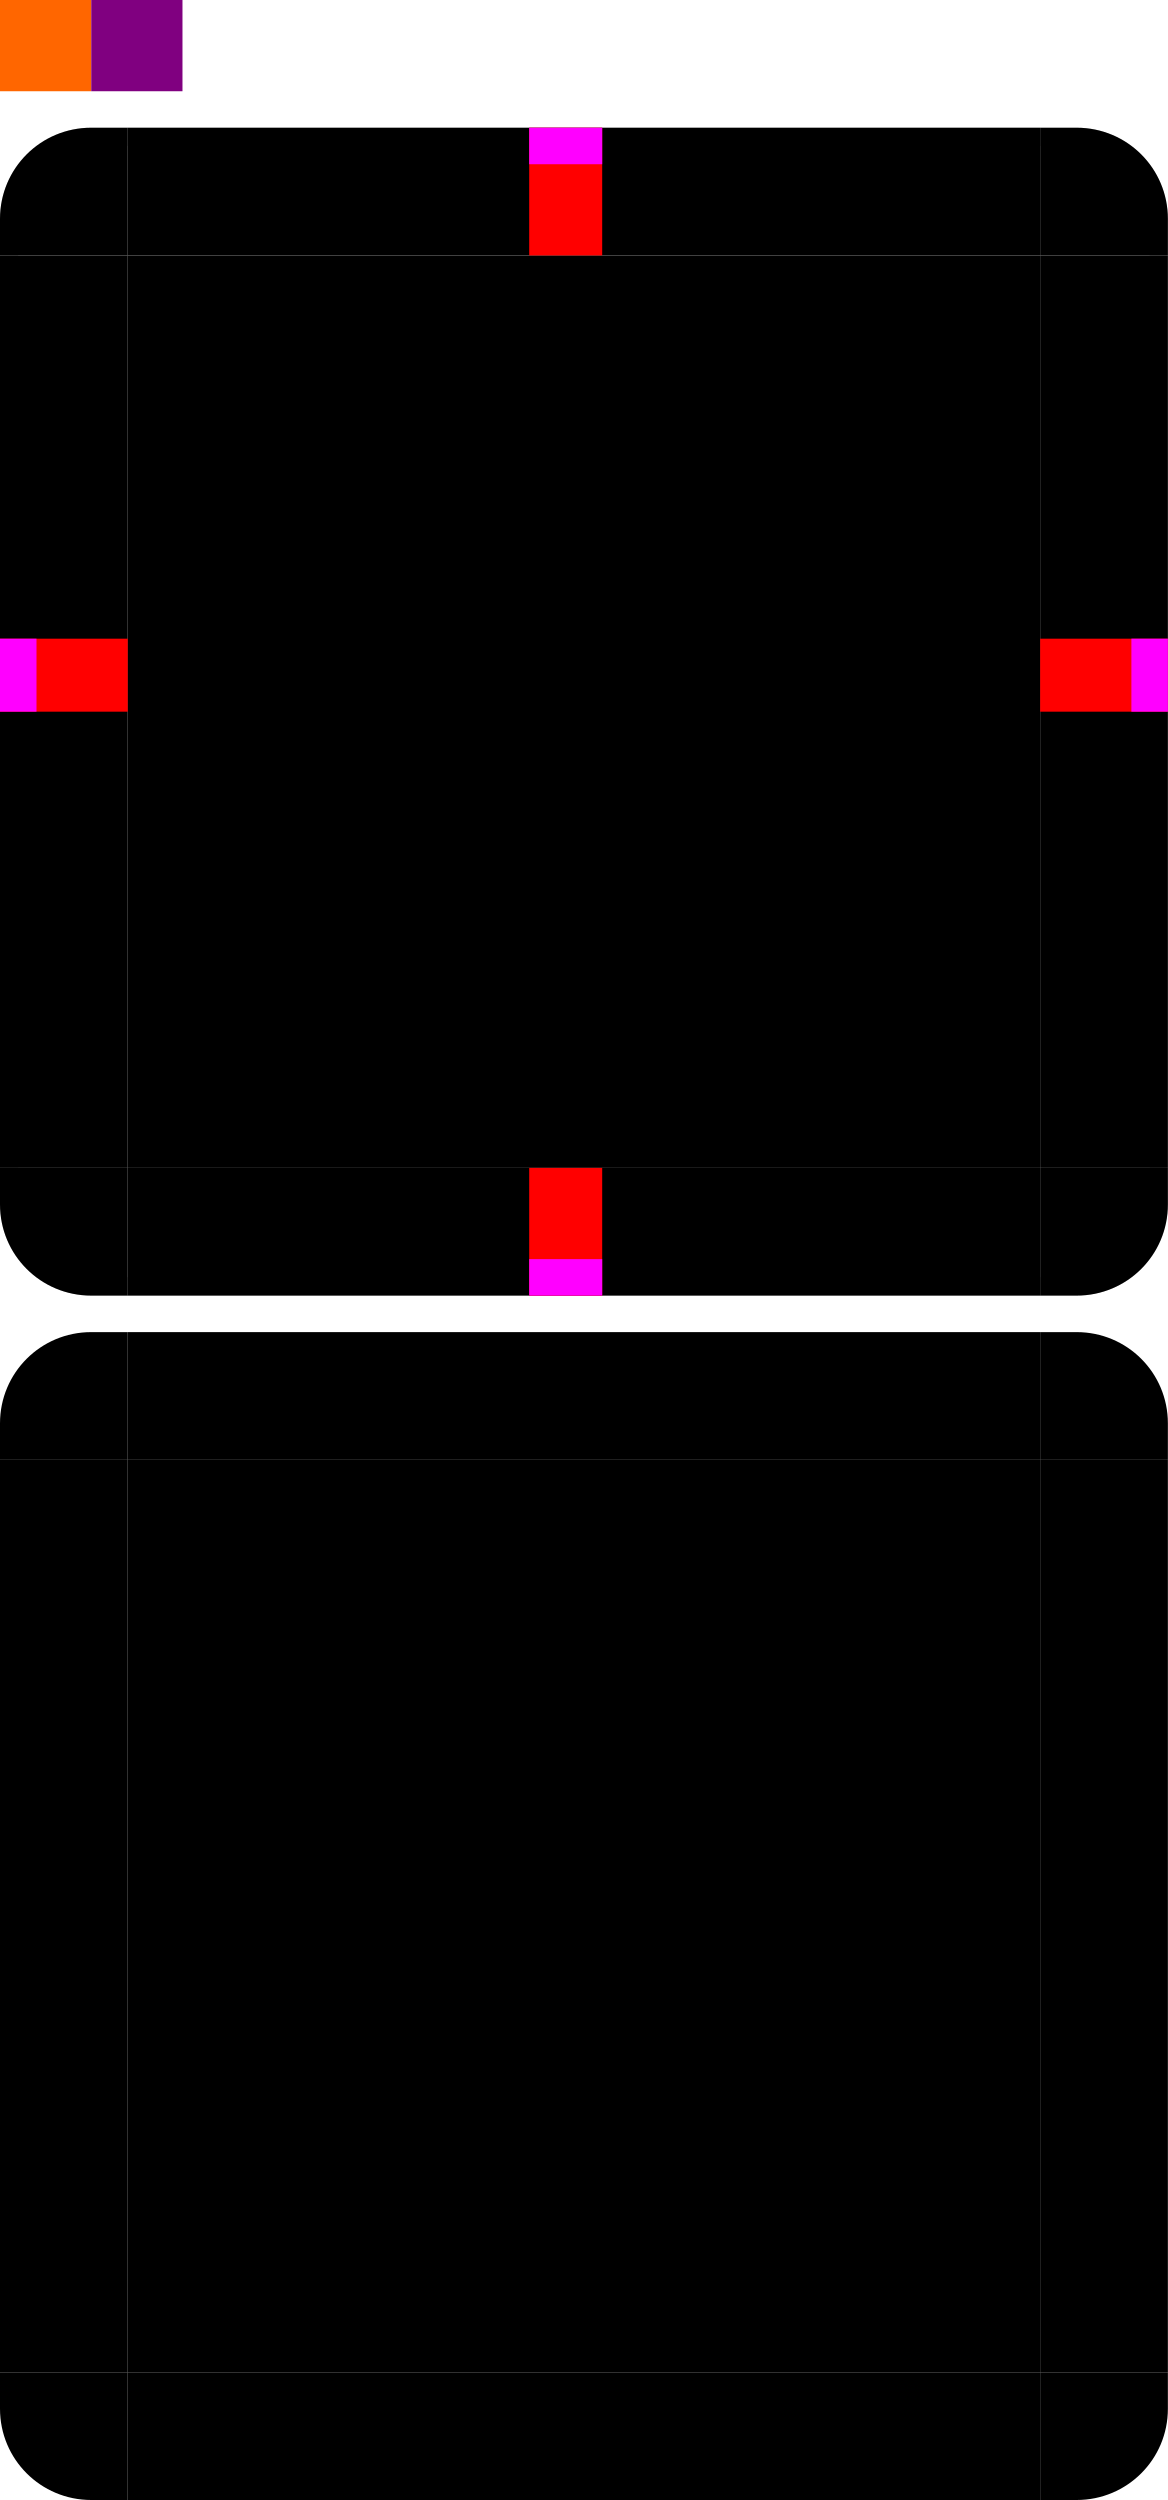
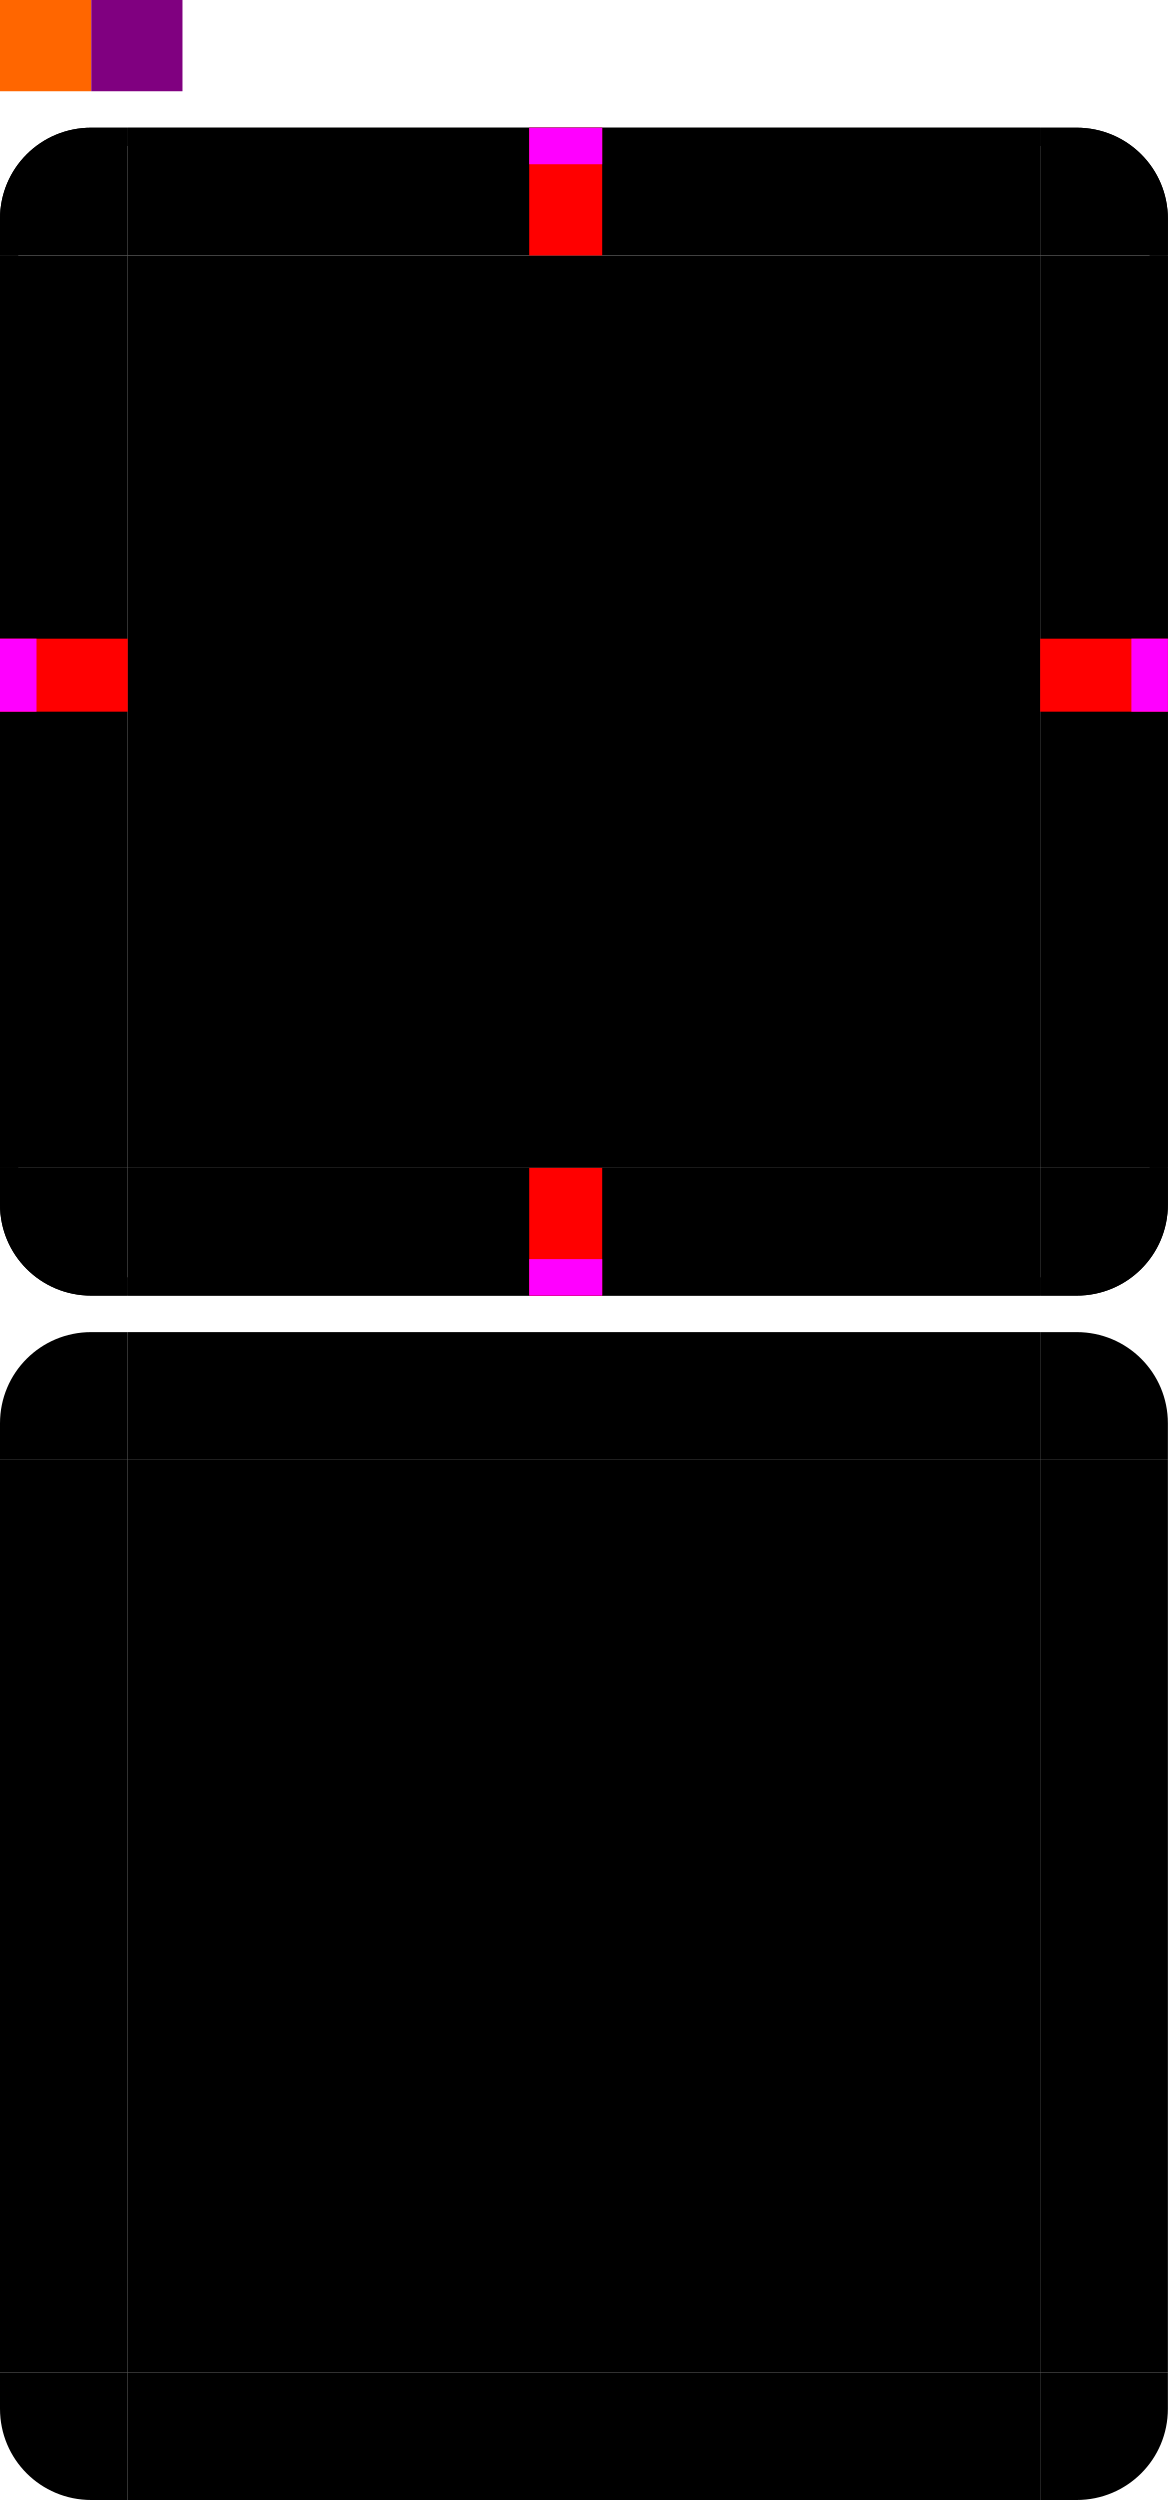
<svg xmlns="http://www.w3.org/2000/svg" width="64" height="137" version="1">
  <rect id="center" style="fill:#000000" width="50" height="50" x="7" y="14" />
  <g id="bottomleft" transform="translate(-10,-3.001071)">
    <path style="fill:#000000" d="m 17,74 v -7 h -7 v 2 c 0,2.77 2.23,5 5,5 z" />
-     <path style="opacity:0.2" d="m 10,67 v 2 c 0,2.77 2.23,5 5,5 h 2 v -1 h -2 c -2.233,0 -4,-1.767 -4,-4 v -2 z" />
+     <path style="opacity:1.0" d="m 10,67 v 2 c 0,2.77 2.23,5 5,5 h 2 v -1 h -2 c -2.233,0 -4,-1.767 -4,-4 v -2 z" />
  </g>
  <g id="left" transform="translate(-10,-3.001071)">
    <path style="fill:#000000" d="m 10,17 v 50 l 7,10e-6 v -50 z" />
-     <path style="opacity:0.2" d="m 10,17 v 50 h 1 V 17 Z" />
+     <path style="opacity:1.0" d="m 10,17 v 50 h 1 V 17 Z" />
  </g>
  <g id="right" transform="translate(-10,-3.001071)">
    <path style="fill:#000000" d="m 74,17 v 50 l -7,1e-5 v -50 z" />
-     <path style="opacity:0.2" d="m 73,17 v 50 h 1 V 17 Z" />
+     <path style="opacity:1.0" d="m 73,17 v 50 h 1 V 17 Z" />
  </g>
  <g id="bottom" transform="translate(-10,-3.001071)">
    <path style="fill:#000000" d="m 17,74 h 50 v -7 h -50 z" />
-     <path style="opacity:0.2" d="m 17,73 v 1 h 50 v -1 z" />
+     <path style="opacity:1.0" d="m 17,73 v 1 h 50 v -1 z" />
  </g>
  <g id="bottomright" transform="translate(-10,-3.001071)">
    <path style="fill:#000000" d="m 67,74 v -7 h 7 v 2 c 0,2.77 -2.23,5 -5,5 z" />
-     <path style="opacity:0.2" d="m 73,67 v 2 c 0,2.233 -1.767,4 -4,4 h -2 v 1 h 2 c 2.77,0 5,-2.23 5,-5 v -2 z" />
+     <path style="opacity:1.0" d="m 73,67 v 2 c 0,2.233 -1.767,4 -4,4 h -2 v 1 h 2 c 2.77,0 5,-2.23 5,-5 v -2 z" />
  </g>
  <g id="top" transform="translate(-10,-3.001071)">
    <path style="fill:#000000" d="m 17,10 h 50 v 7 h -50 z" />
-     <path style="opacity:0.2" d="m 17,10 v 1 h 50 v -1 z" />
+     <path style="opacity:1.0" d="m 17,10 v 1 h 50 v -1 z" />
  </g>
  <g id="topright" transform="translate(-10,-3.001071)">
    <path style="fill:#000000" d="m 67,10 v 7 h 7 v -2 c 0,-2.77 -2.23,-5 -5,-5 z" />
-     <path style="opacity:0.2" d="m 67,10 v 1 h 2 c 2.233,0 4,1.767 4,4 v 2 h 1 v -2 c 0,-2.77 -2.23,-5 -5,-5 z" />
+     <path style="opacity:1.0" d="m 67,10 v 1 h 2 c 2.233,0 4,1.767 4,4 v 2 h 1 v -2 c 0,-2.77 -2.23,-5 -5,-5 z" />
  </g>
  <g id="topleft" transform="translate(-10,-3.001071)">
    <path style="fill:#000000" d="m 17,10 v 7 h -7 v -2 c 0,-2.77 2.23,-5 5,-5 z" />
-     <path style="opacity:0.2" d="m 15,10 c -2.77,0 -5,2.23 -5,5 v 2 h 1 v -2 c 0,-2.233 1.767,-4 4,-4 h 2 v -1 z" />
+     <path style="opacity:1.0" d="m 15,10 c -2.77,0 -5,2.23 -5,5 v 2 h 1 v -2 c 0,-2.233 1.767,-4 4,-4 h 2 v -1 z" />
  </g>
  <rect id="thick-hint-top-margin" style="fill:#ff0000" width="4" height="7" x="29" y="7" />
  <rect id="hint-top-margin" style="fill:#ff00ff" width="4" height="2" x="29" y="7" />
  <rect id="thick-hint-bottom-margin" style="fill:#ff0000" width="4" height="7" x="29" y="64" />
  <rect id="hint-bottom-margin" style="fill:#ff00ff" width="4" height="2" x="29" y="69" />
  <rect id="thick-hint-left-margin" style="fill:#ff0000" width="4" height="7" x="35" y="-7" transform="rotate(90)" />
  <rect id="hint-left-margin" style="fill:#ff00ff" width="2" height="4" x="0" y="35" />
  <rect id="thick-hint-right-margin" style="fill:#ff0000" width="4" height="7" x="35" y="-64" transform="rotate(90)" />
  <rect id="hint-right-margin" style="fill:#ff00ff" width="2" height="4" x="62" y="35" />
  <rect id="hint-tile-center" style="fill:#ff6600" width="5" height="5" x="0" y="0" />
  <rect id="mask-center" width="50" height="50" x="7" y="80" />
  <path id="mask-topleft" d="m 7,73 v 7 H 0 v -2 c 0,-2.77 2.23,-5 5,-5 z" />
  <path id="mask-left" d="m 1e-5,80 v 50 l 7,10e-6 V 80 Z" />
  <path id="mask-right" d="m 64,80 v 50 l -7,1e-5 V 80 Z" />
  <path id="mask-bottomleft" d="m 7,137 v -7 H 0 v 2 c 0,2.77 2.23,5 5,5 z" />
  <path id="mask-bottom" d="m 7,137 h 50 v -7 H 7 Z" />
  <path id="mask-bottomright" d="m 57,137 v -7 h 7 v 2 c 0,2.77 -2.23,5 -5,5 z" />
  <path id="mask-topright" d="m 57,73 v 7 h 7 v -2 c 0,-2.77 -2.23,-5 -5,-5 z" />
  <path id="mask-top" d="m 7,73 h 50 v 7 H 7 Z" />
  <rect id="thick-center" style="fill:#800080" width="5" height="5" x="5" y="0" />
</svg>
